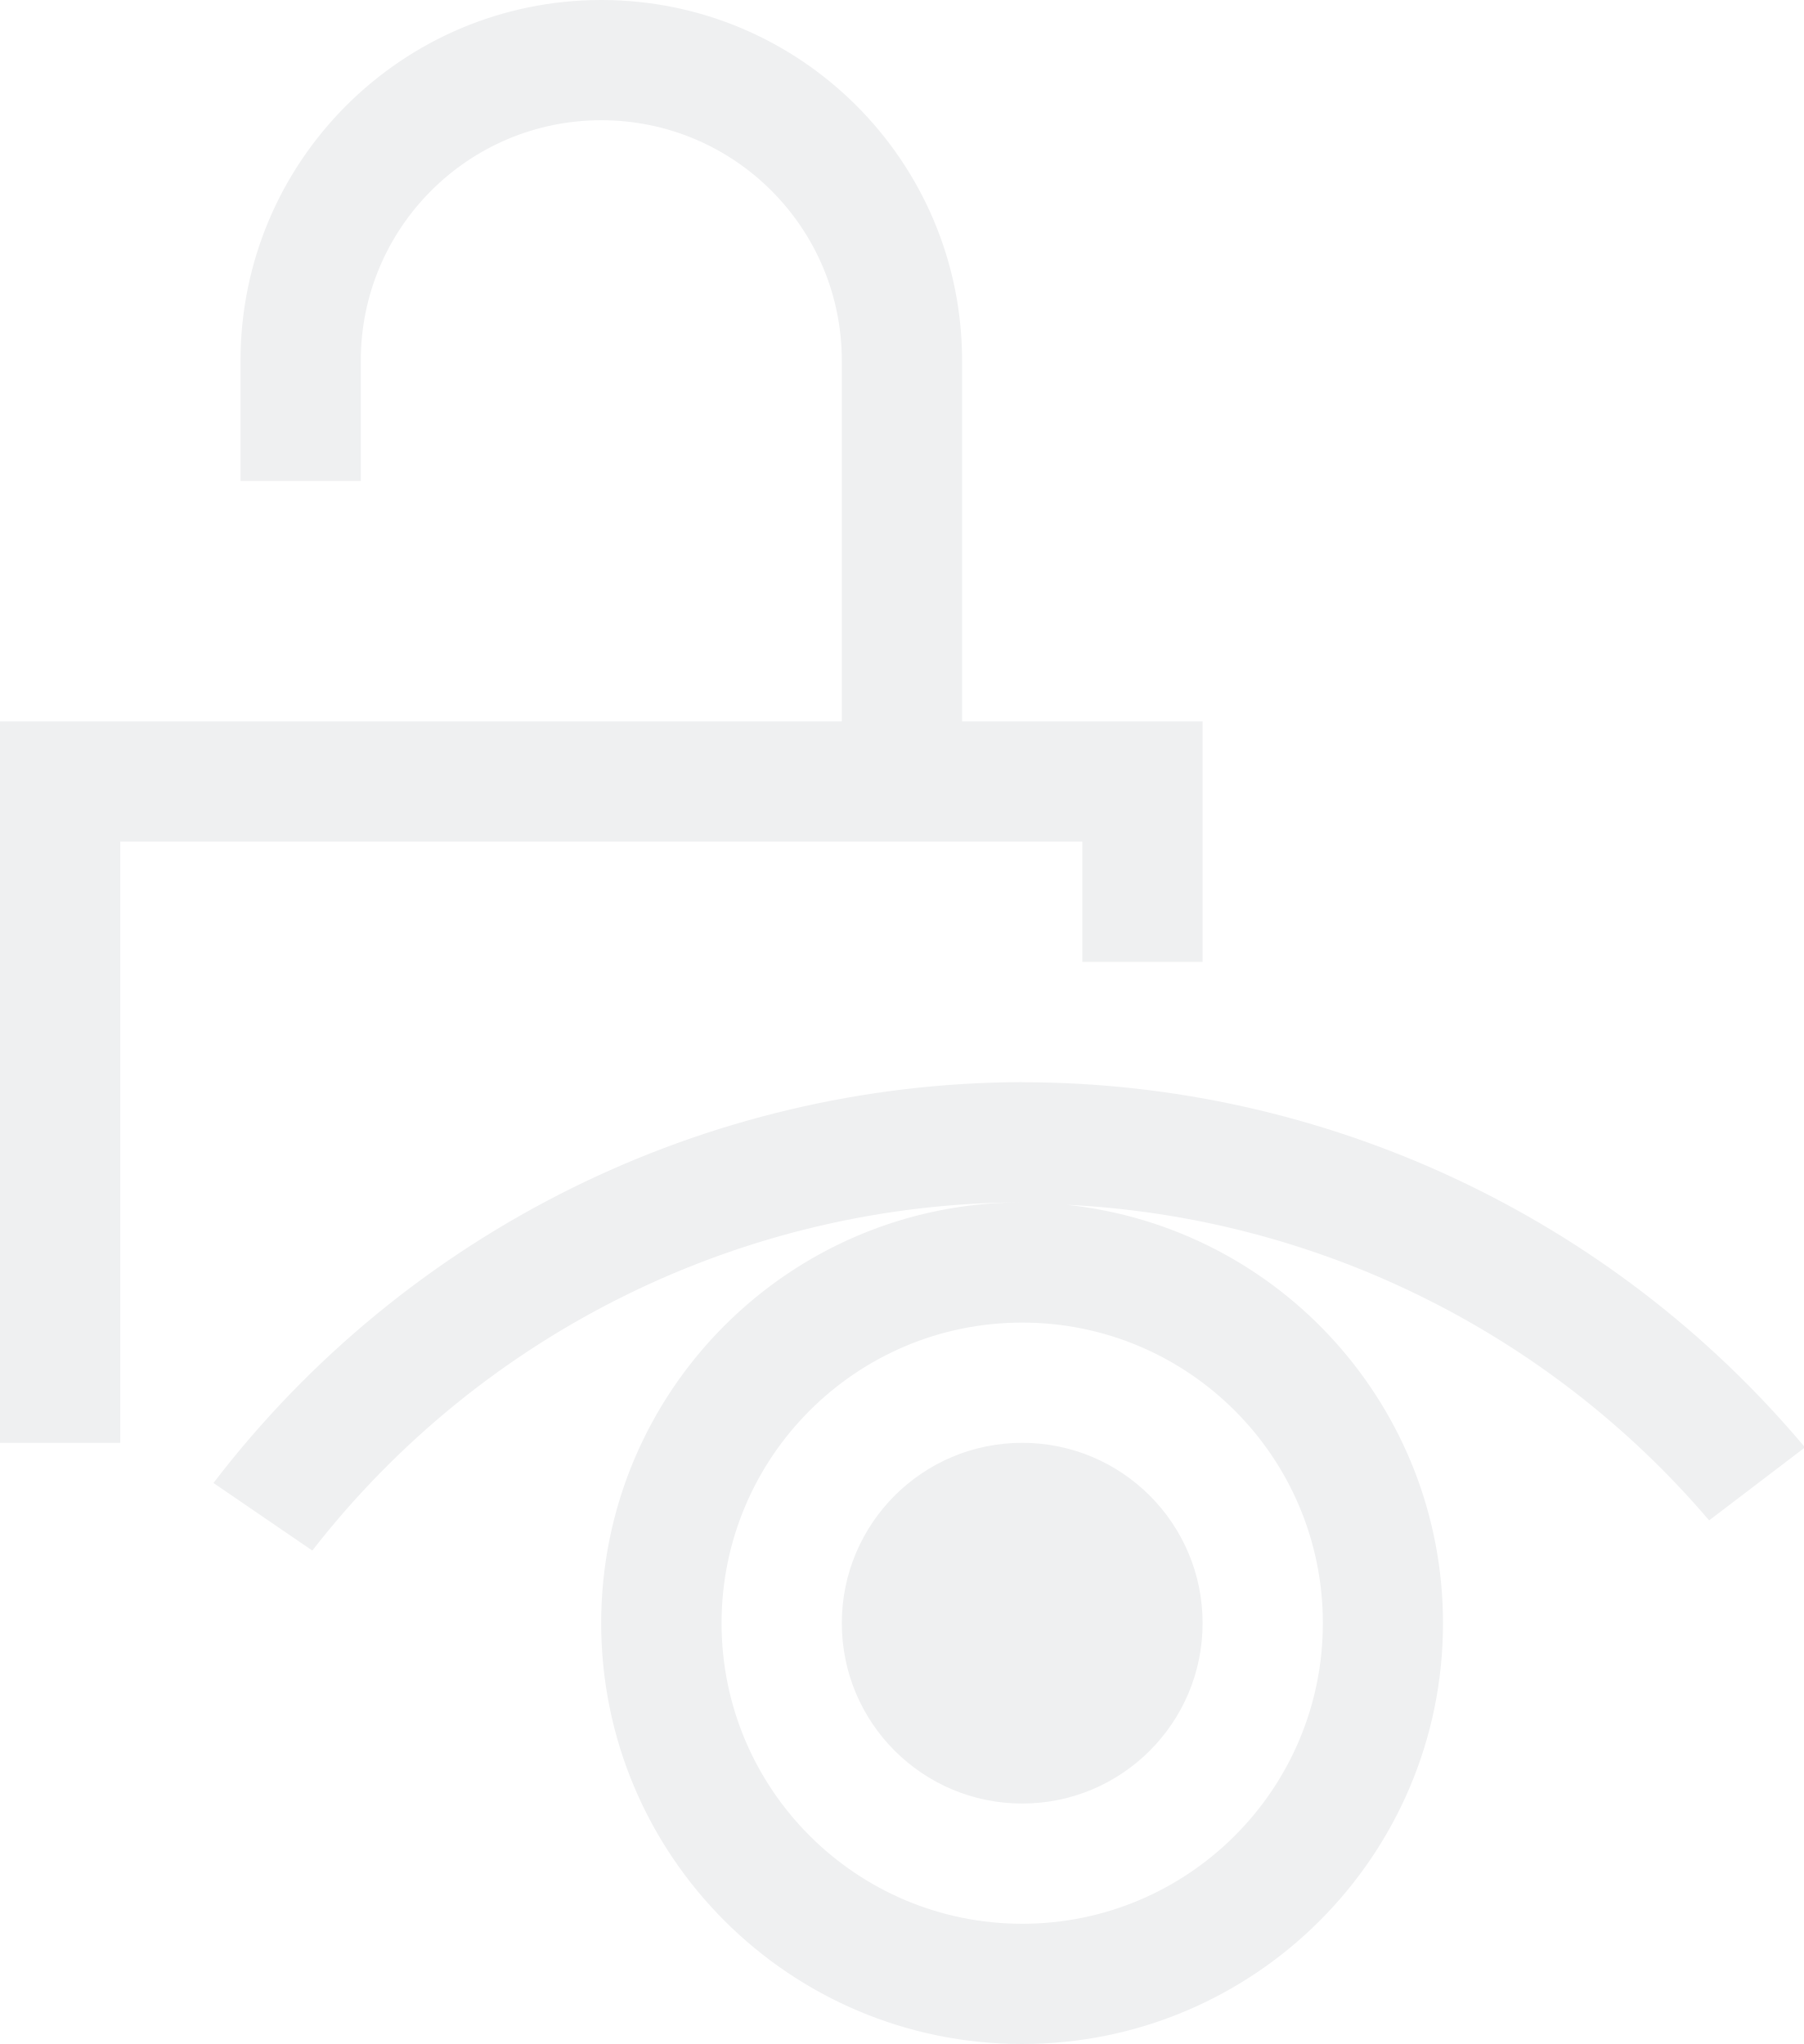
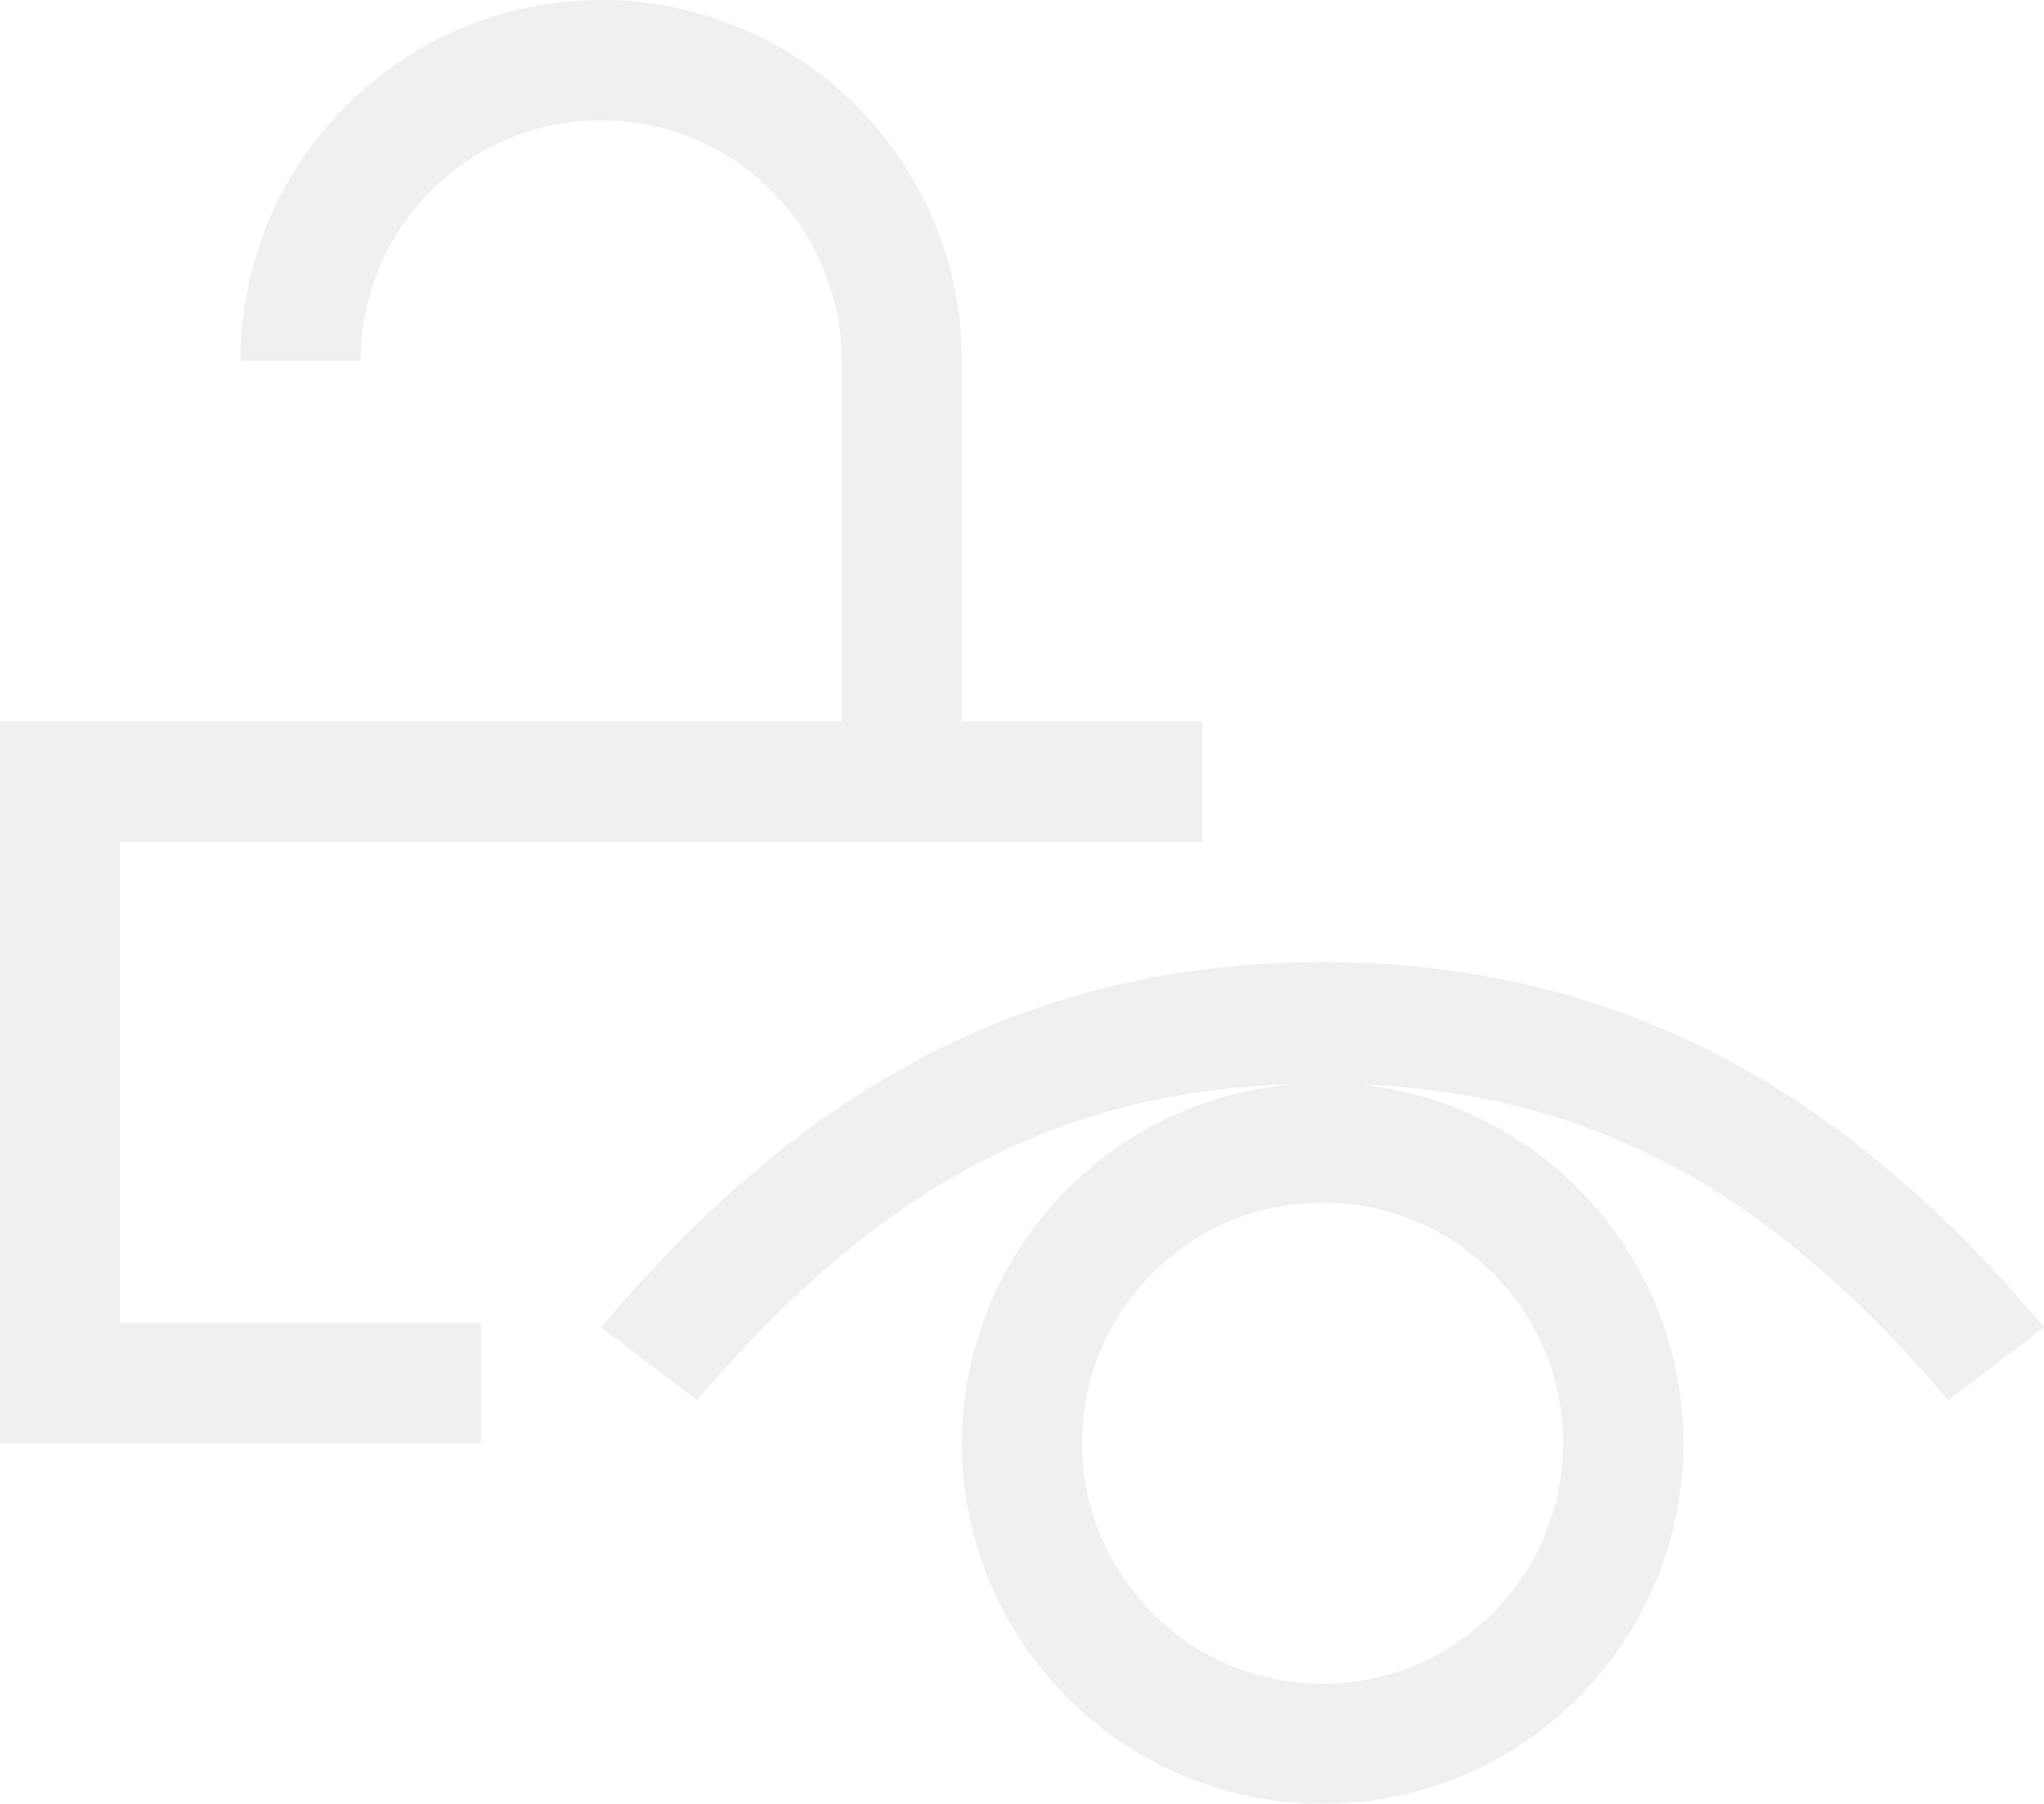
- <svg xmlns="http://www.w3.org/2000/svg" height="17" viewBox="0 0 15 17" width="15">
-   <path d="m5 0c-1.657 0-3 1.343-3 3v1h1v-1c0-1.105.895-2 2-2s2 .895 2 2v3h-7v6h1v-5h8v1h1v-2h-2v-3c0-1.657-1.343-3-3-3zm3.5 9a8.5 8.5 0 0 0 -6.725 3.334l.822.562a7.5 7.5 0 0 1 5.902-2.896 3.5 3.5 0 0 0 -3.5 3.5 3.5 3.5 0 0 0 3.5 3.5 3.5 3.5 0 0 0 3.5-3.5 3.5 3.5 0 0 0 -3.131-3.48 7.5 7.5 0 0 1 5.344 2.625l.797-.607a8.5 8.5 0 0 0 -6.51-3.037zm0 2a2.5 2.5 0 0 1 2.5 2.5 2.5 2.5 0 0 1 -2.5 2.5 2.5 2.5 0 0 1 -2.5-2.5 2.5 2.5 0 0 1 2.5-2.5zm0 1a1.5 1.5 0 0 0 -1.5 1.5 1.5 1.5 0 0 0 1.5 1.5 1.5 1.5 0 0 0 1.5-1.5 1.5 1.5 0 0 0 -1.5-1.5z" fill="#eff0f1" />
+ <svg xmlns="http://www.w3.org/2000/svg" height="15" viewBox="0 0 17 15" width="17">
+   <path d="m5 0c-1.657 0-3 1.343-3 3h1c0-1.105.895-2 2-2s2 .895 2 2v3h-7v6h4v-1h-3v-4h9v-1h-2v-3c0-1.657-1.343-3-3-3zm6 8c-2.512.001-4.385 1.113-6 3.037l.797.607c1.343-1.575 2.767-2.525 4.834-2.625l.143-.004c-1.562.118-2.77 1.418-2.773 2.984 0 1.657 1.343 3 3 3 1.657 0 3-1.343 3-3-.001-1.528-1.149-2.811-2.668-2.98h.037c2.067.1 3.491 1.05 4.834 2.625l.797-.607c-1.615-1.925-3.488-3.036-6-3.037zm0 2c1.105 0 2 .895 2 2s-.895 2-2 2c-1.105 0-2-.895-2-2s.895-2 2-2z" fill="#eff0f1" stroke-linecap="square" stroke-opacity=".567" />
</svg>
